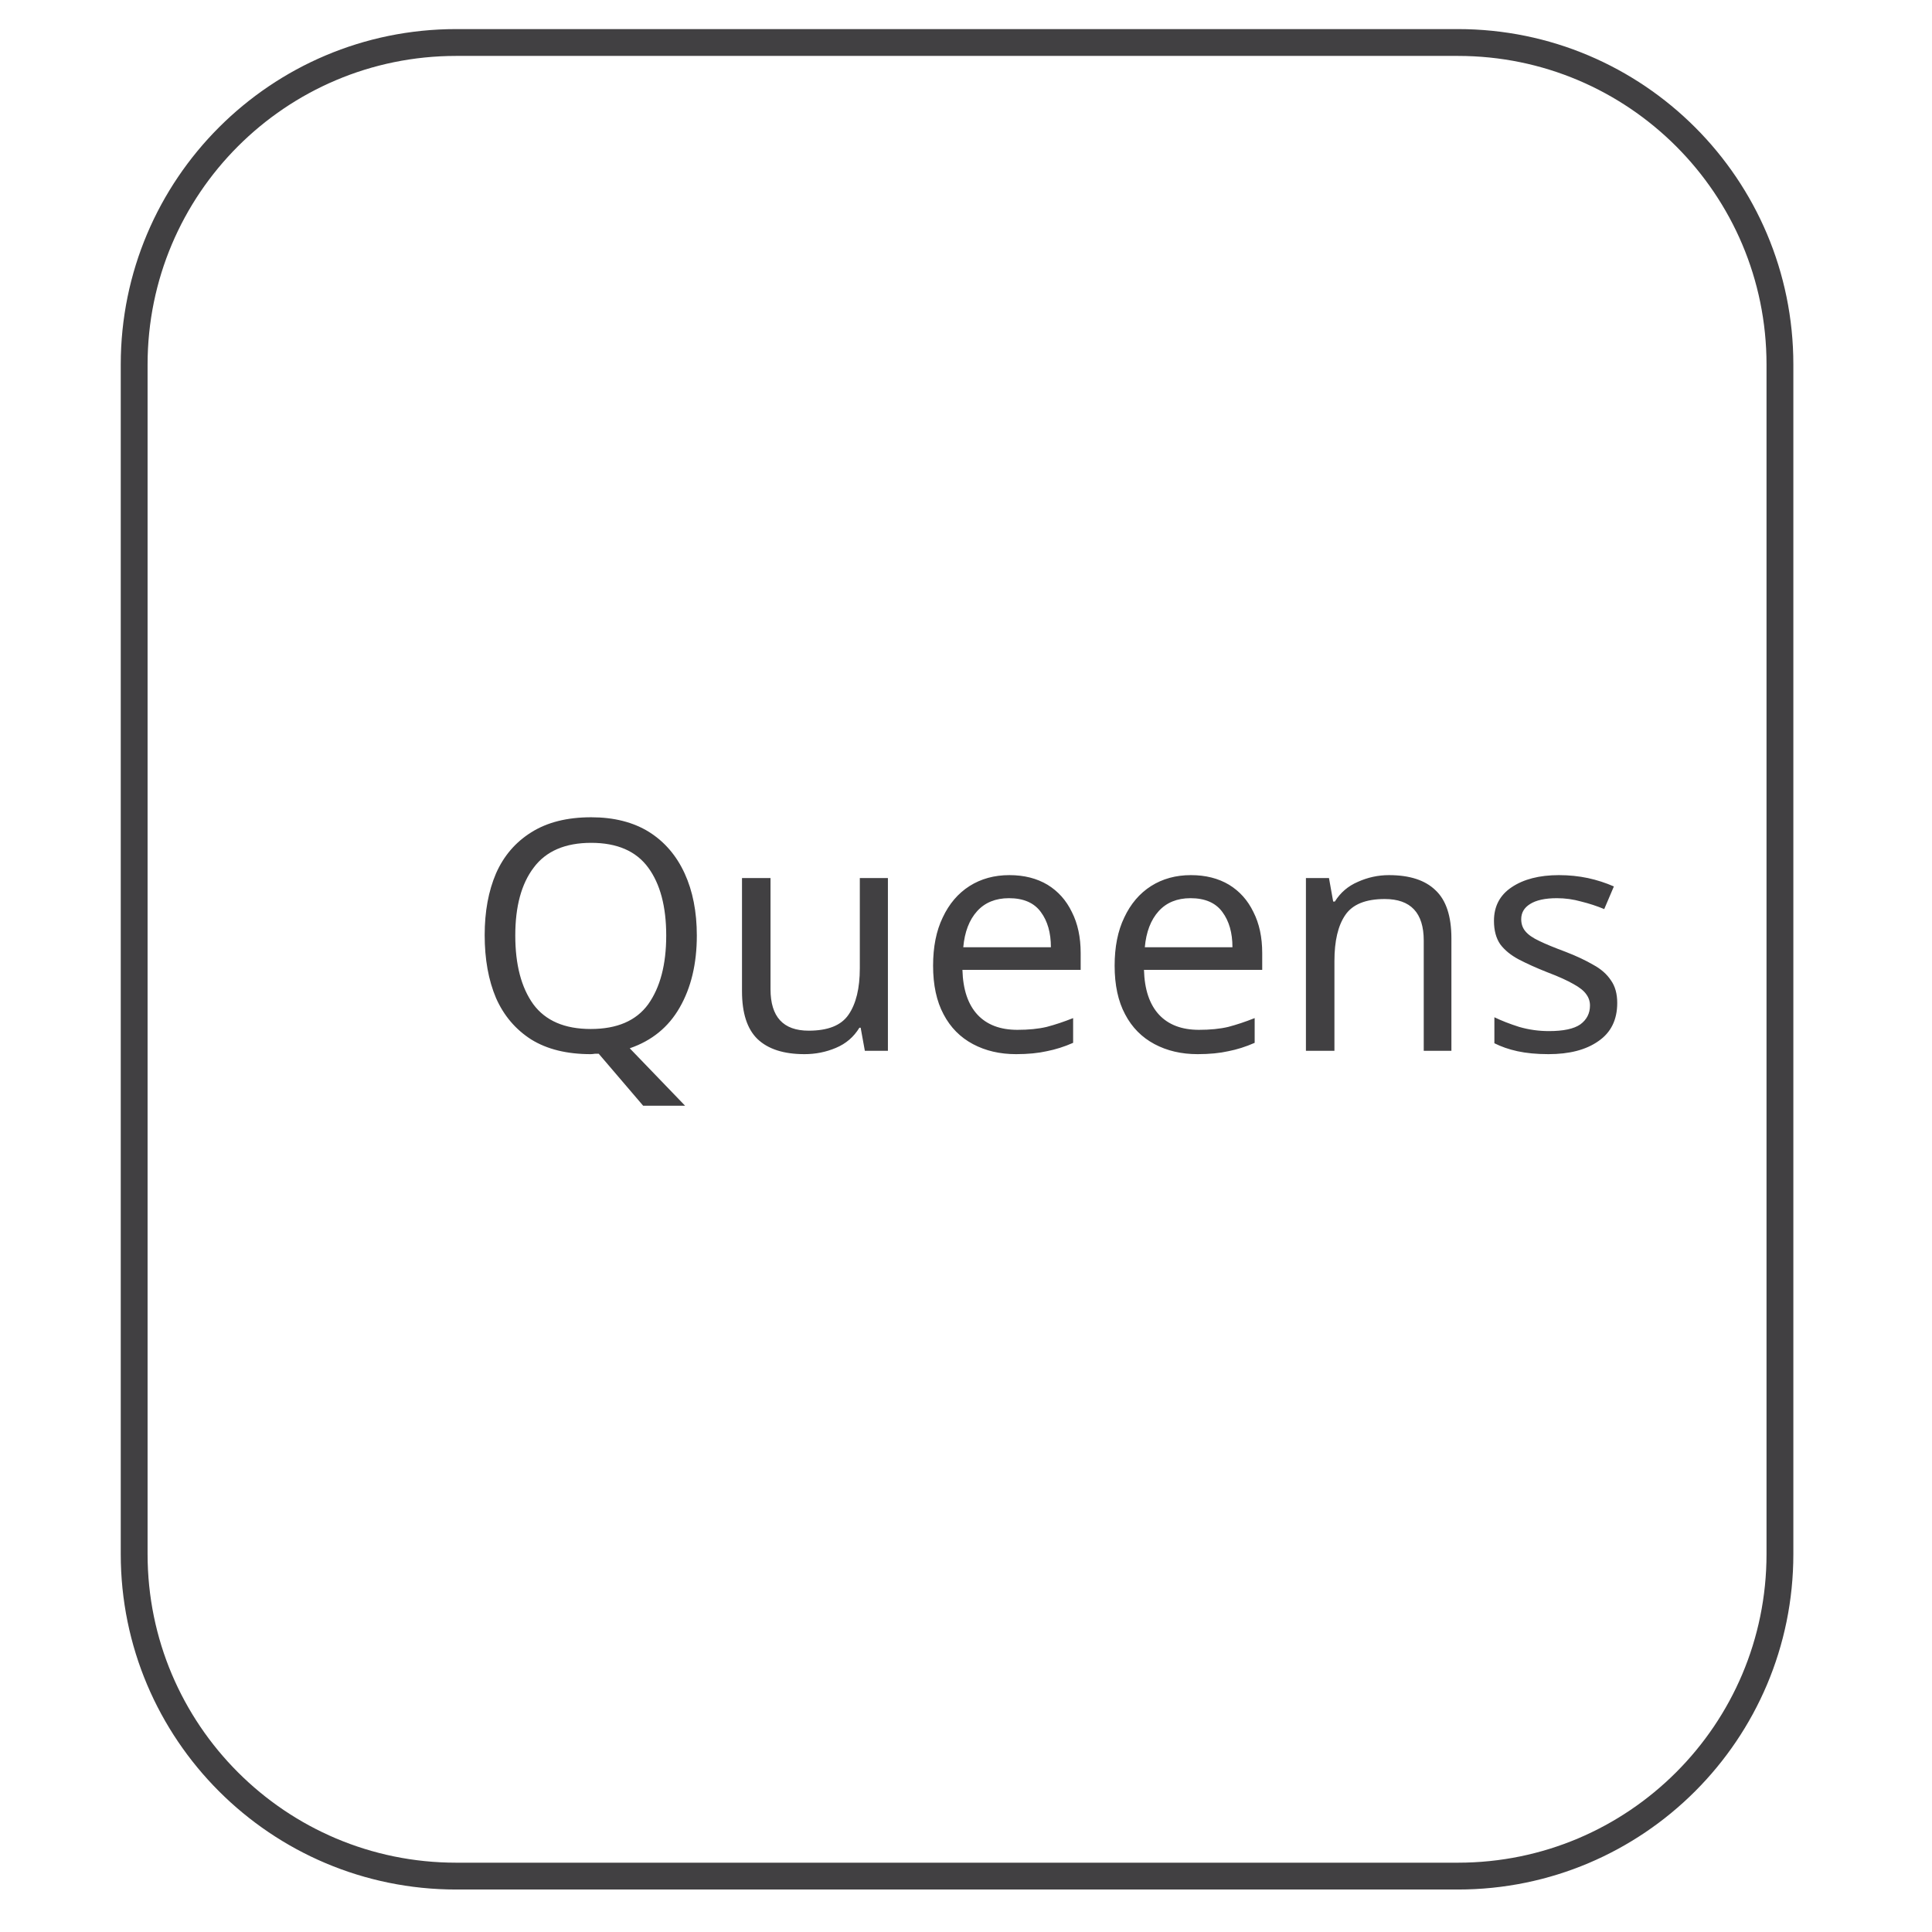
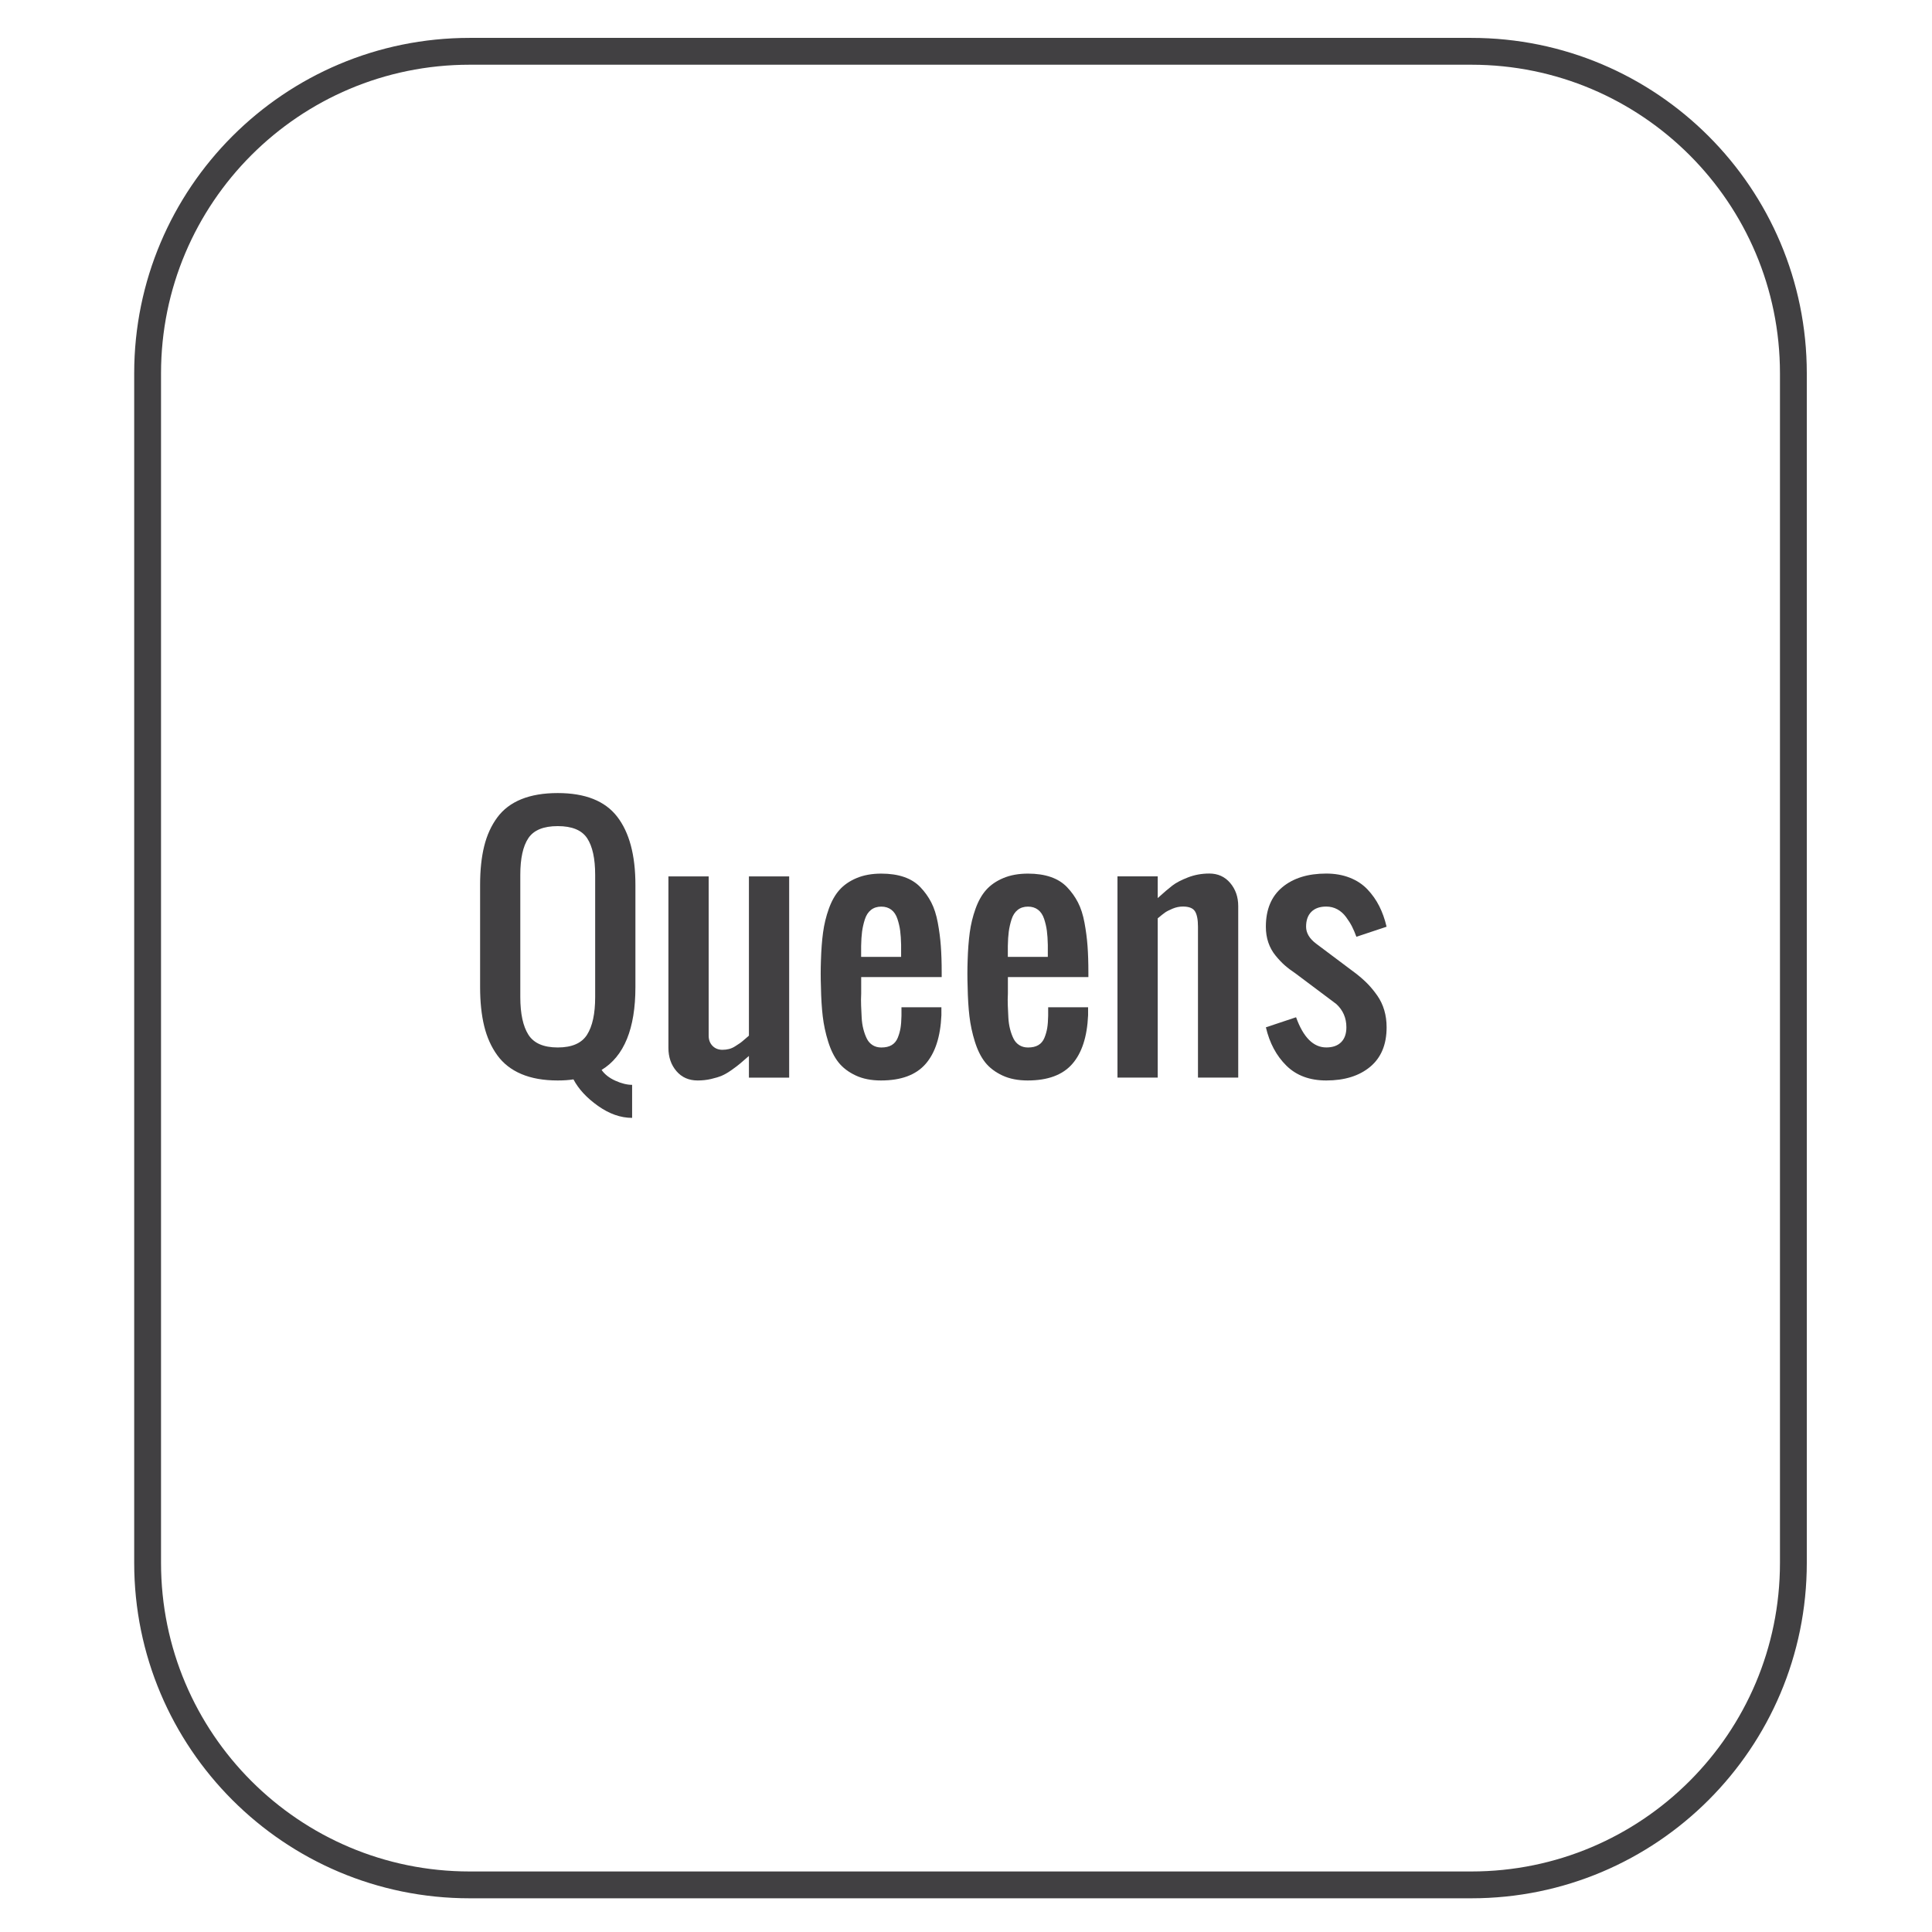
<svg xmlns="http://www.w3.org/2000/svg" version="1.1" id="Layer_1" x="0px" y="0px" width="72px" height="72px" viewBox="0 0 72 72" enable-background="new 0 0 72 72" xml:space="preserve">
-   <path fill="none" stroke="#414042" stroke-miterlimit="10" d="M66.333,57.917c0,6.627-5.373,12-12,12H17c-6.628,0-12-5.373-12-12  V13.584c0-6.627,5.372-12,12-12h37.333c6.627,0,12,5.373,12,12V57.917z" />
-   <rect x="17.328" y="28.666" fill="none" width="48.998" height="26.001" />
-   <text transform="matrix(1 0 0 1 17.3281 39.1602)" fill="#414042" font-family="'Oswald-Regular'" font-size="12">Queens</text>
+   <path fill="none" stroke="#414042" stroke-miterlimit="10" d="M66.834,58.244c0,6.627-5.373,12-12,12H17.501  c-6.628,0-12-5.373-12-12V13.912c0-6.627,5.372-12,12-12h37.333c6.627,0,12,5.373,12,12V58.244z" />
+   <g>
+     <path fill="#414042" d="M23.557,41.66c-0.426,0-0.849-0.148-1.269-0.445s-0.726-0.627-0.917-0.99   c-0.168,0.027-0.363,0.041-0.586,0.041c-0.527,0-0.979-0.08-1.356-0.24s-0.677-0.395-0.899-0.703s-0.385-0.67-0.486-1.086   s-0.152-0.9-0.152-1.451v-3.809c0-0.551,0.051-1.031,0.152-1.441s0.264-0.767,0.486-1.069s0.522-0.53,0.899-0.683   s0.829-0.229,1.356-0.229c1.023,0,1.762,0.293,2.215,0.879s0.68,1.434,0.68,2.543v3.809c0,1.546-0.42,2.576-1.26,3.087   c0.113,0.164,0.284,0.299,0.513,0.402s0.437,0.154,0.624,0.154V41.66z M19.692,38.561c0.201,0.316,0.565,0.475,1.093,0.475   s0.892-0.158,1.093-0.475s0.302-0.783,0.302-1.4v-4.558c0-0.609-0.1-1.064-0.299-1.365s-0.564-0.451-1.096-0.451   s-0.896,0.15-1.096,0.451s-0.299,0.756-0.299,1.365v4.558C19.391,37.777,19.491,38.244,19.692,38.561z" />
+     <path fill="#414042" d="M26,40.266c-0.328,0-0.592-0.115-0.791-0.348s-0.299-0.521-0.299-0.865v-6.392h1.5v5.935   c0,0.156,0.048,0.283,0.144,0.381s0.22,0.146,0.372,0.146c0.082,0,0.162-0.01,0.24-0.029s0.155-0.053,0.231-0.102   s0.136-0.088,0.179-0.117s0.104-0.08,0.185-0.15s0.13-0.113,0.149-0.129v-5.935h1.5v7.5h-1.5v-0.809   c-0.148,0.129-0.257,0.223-0.325,0.281s-0.173,0.139-0.313,0.238s-0.265,0.172-0.372,0.217s-0.241,0.086-0.401,0.123   S26.172,40.266,26,40.266z" />
+     <path fill="#414042" d="M32.832,40.266c-0.363,0-0.679-0.062-0.946-0.188s-0.48-0.287-0.639-0.488s-0.286-0.459-0.384-0.773   s-0.165-0.629-0.202-0.943s-0.06-0.682-0.067-1.099c-0.012-0.328-0.012-0.656,0-0.984c0.012-0.391,0.038-0.737,0.079-1.04   s0.112-0.597,0.214-0.882s0.233-0.52,0.396-0.703s0.375-0.331,0.639-0.442s0.571-0.167,0.923-0.167c0.32,0,0.603,0.042,0.847,0.126   s0.447,0.211,0.609,0.381s0.297,0.358,0.404,0.565s0.188,0.458,0.243,0.753s0.093,0.585,0.114,0.87s0.032,0.613,0.032,0.984v0.176   h-3v0.375c0,0.051,0,0.131,0,0.24c-0.008,0.145-0.009,0.295-0.003,0.449s0.013,0.305,0.021,0.453s0.029,0.291,0.064,0.426   s0.078,0.252,0.129,0.354s0.122,0.182,0.214,0.24s0.2,0.088,0.325,0.088c0.156,0,0.285-0.029,0.387-0.09s0.177-0.152,0.226-0.273   s0.083-0.242,0.103-0.363s0.031-0.273,0.035-0.457v-0.316h1.488v0.299c-0.035,0.801-0.232,1.406-0.592,1.816   S33.578,40.266,32.832,40.266z M32.094,35.661h1.488v-0.451c-0.004-0.199-0.016-0.373-0.035-0.521s-0.054-0.297-0.103-0.445   s-0.124-0.262-0.226-0.34s-0.227-0.117-0.375-0.117c-0.152,0-0.28,0.041-0.384,0.123s-0.18,0.2-0.229,0.354   s-0.083,0.306-0.103,0.454s-0.031,0.326-0.035,0.533V35.661z" />
+     <path fill="#414042" d="M38.299,40.266c-0.363,0-0.679-0.062-0.946-0.188s-0.48-0.287-0.639-0.488s-0.286-0.459-0.384-0.773   s-0.165-0.629-0.202-0.943s-0.06-0.682-0.067-1.099c-0.012-0.328-0.012-0.656,0-0.984c0.012-0.391,0.038-0.737,0.079-1.04   s0.112-0.597,0.214-0.882s0.233-0.52,0.396-0.703s0.375-0.331,0.639-0.442s0.571-0.167,0.923-0.167c0.32,0,0.603,0.042,0.847,0.126   s0.447,0.211,0.609,0.381s0.297,0.358,0.404,0.565s0.188,0.458,0.243,0.753s0.093,0.585,0.114,0.87s0.032,0.613,0.032,0.984v0.176   h-3v0.375c0,0.051,0,0.131,0,0.24c-0.008,0.145-0.009,0.295-0.003,0.449s0.013,0.305,0.021,0.453s0.029,0.291,0.064,0.426   s0.078,0.252,0.129,0.354s0.122,0.182,0.214,0.24s0.2,0.088,0.325,0.088c0.156,0,0.285-0.029,0.387-0.09s0.177-0.152,0.226-0.273   s0.083-0.242,0.103-0.363s0.031-0.273,0.035-0.457v-0.316h1.488v0.299c-0.035,0.801-0.232,1.406-0.592,1.816   S39.045,40.266,38.299,40.266z M37.561,35.661h1.488v-0.451c-0.004-0.199-0.016-0.373-0.035-0.521s-0.054-0.297-0.103-0.445   s-0.124-0.262-0.226-0.34s-0.227-0.117-0.375-0.117c-0.152,0-0.28,0.041-0.384,0.123s-0.18,0.2-0.229,0.354   s-0.083,0.306-0.103,0.454s-0.031,0.326-0.035,0.533V35.661z" />
+     <path fill="#414042" d="M41.645,40.16v-7.5h1.5v0.809c0.223-0.203,0.404-0.358,0.545-0.466s0.335-0.209,0.583-0.305   s0.513-0.144,0.794-0.144c0.32,0,0.58,0.117,0.779,0.352s0.299,0.521,0.299,0.861v6.392h-1.5v-5.625   c0-0.262-0.037-0.452-0.111-0.571s-0.225-0.179-0.451-0.179c-0.129,0-0.257,0.026-0.384,0.079s-0.222,0.102-0.284,0.146   s-0.152,0.116-0.27,0.214v5.935H41.645z" />
+     <path fill="#414042" d="M49.426,40.266c-0.617,0-1.112-0.184-1.485-0.551s-0.628-0.844-0.765-1.43l1.125-0.375   c0.27,0.75,0.645,1.125,1.125,1.125c0.238,0,0.423-0.064,0.554-0.195s0.196-0.316,0.196-0.555c0-0.348-0.125-0.637-0.375-0.867   l-1.5-1.125c-0.168-0.113-0.309-0.22-0.422-0.319s-0.229-0.222-0.346-0.366s-0.206-0.307-0.267-0.486s-0.091-0.375-0.091-0.586   c0-0.641,0.204-1.131,0.612-1.471s0.954-0.51,1.638-0.51c0.324,0,0.617,0.052,0.879,0.155s0.481,0.249,0.659,0.437   s0.324,0.396,0.439,0.624s0.206,0.483,0.272,0.765l-1.125,0.375c-0.055-0.148-0.109-0.276-0.164-0.384s-0.128-0.224-0.22-0.349   s-0.2-0.222-0.325-0.29s-0.264-0.103-0.416-0.103c-0.238,0-0.423,0.065-0.554,0.196s-0.196,0.315-0.196,0.554   c0,0.234,0.125,0.445,0.375,0.633l1.5,1.125c0.168,0.133,0.312,0.261,0.431,0.384s0.235,0.266,0.349,0.428   c0.113,0.162,0.199,0.342,0.258,0.541s0.088,0.412,0.088,0.639c0,0.641-0.204,1.131-0.612,1.471S50.109,40.266,49.426,40.266z" />
+   </g>
</svg>
